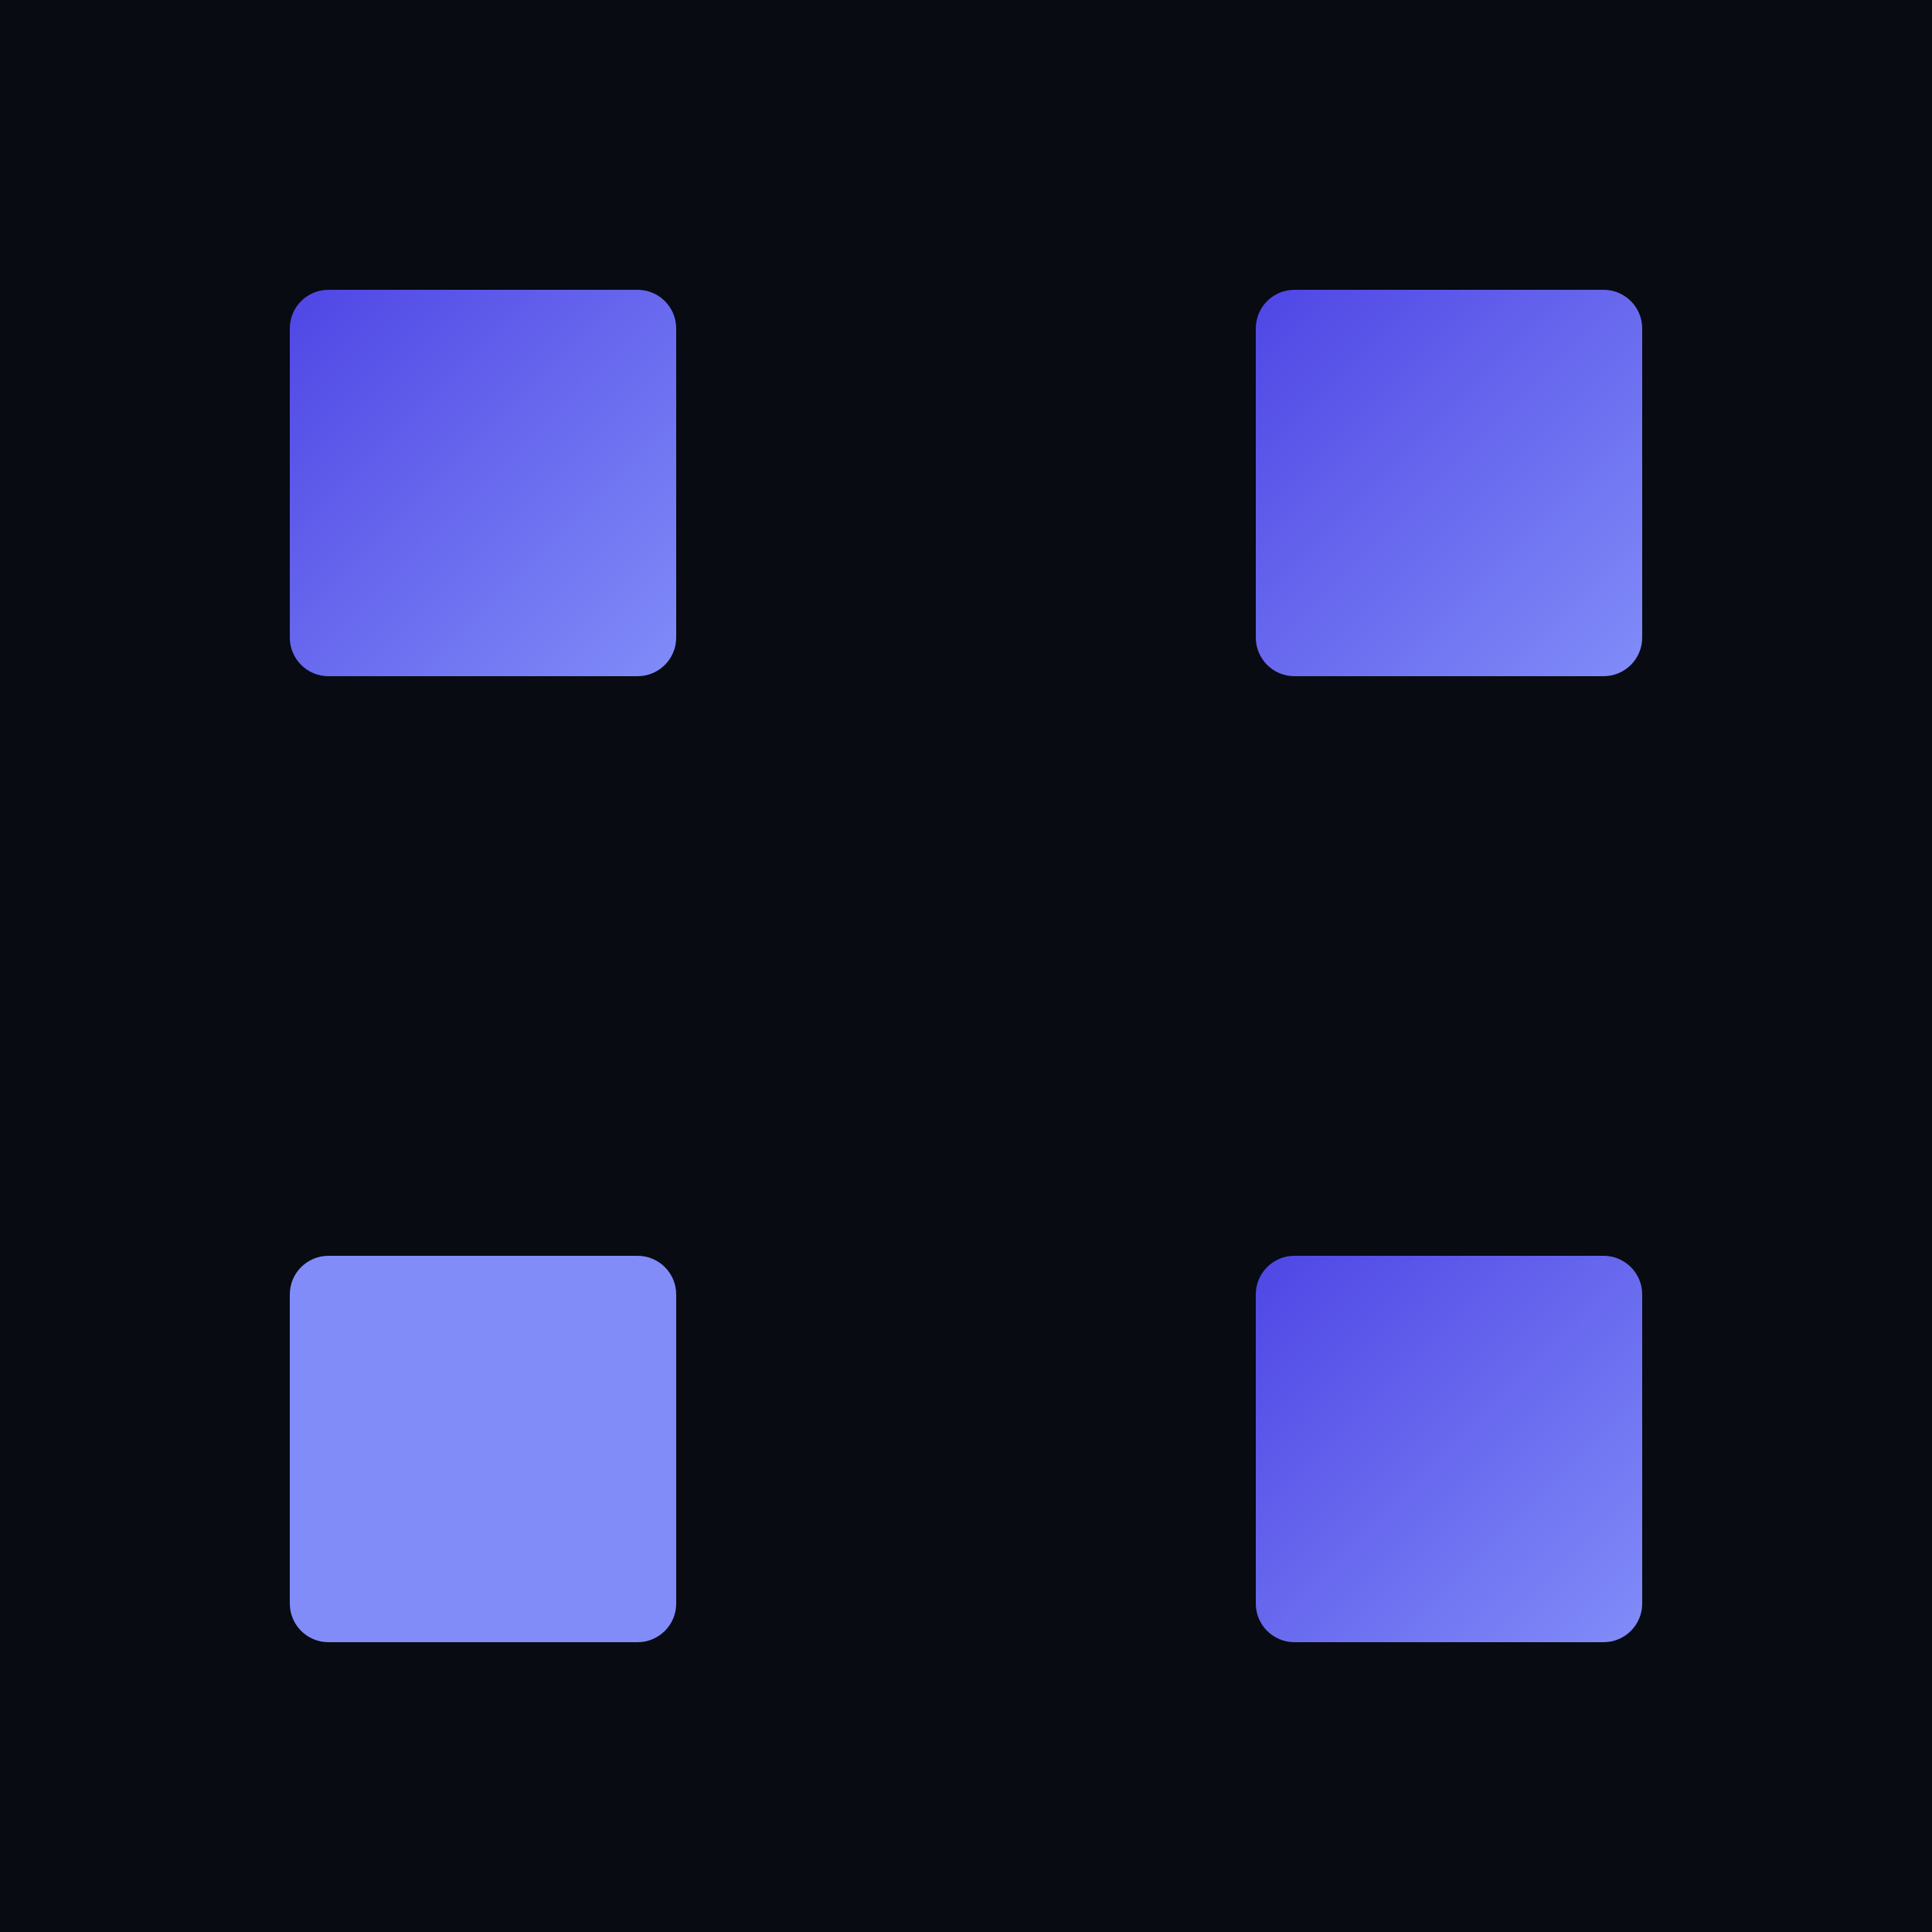
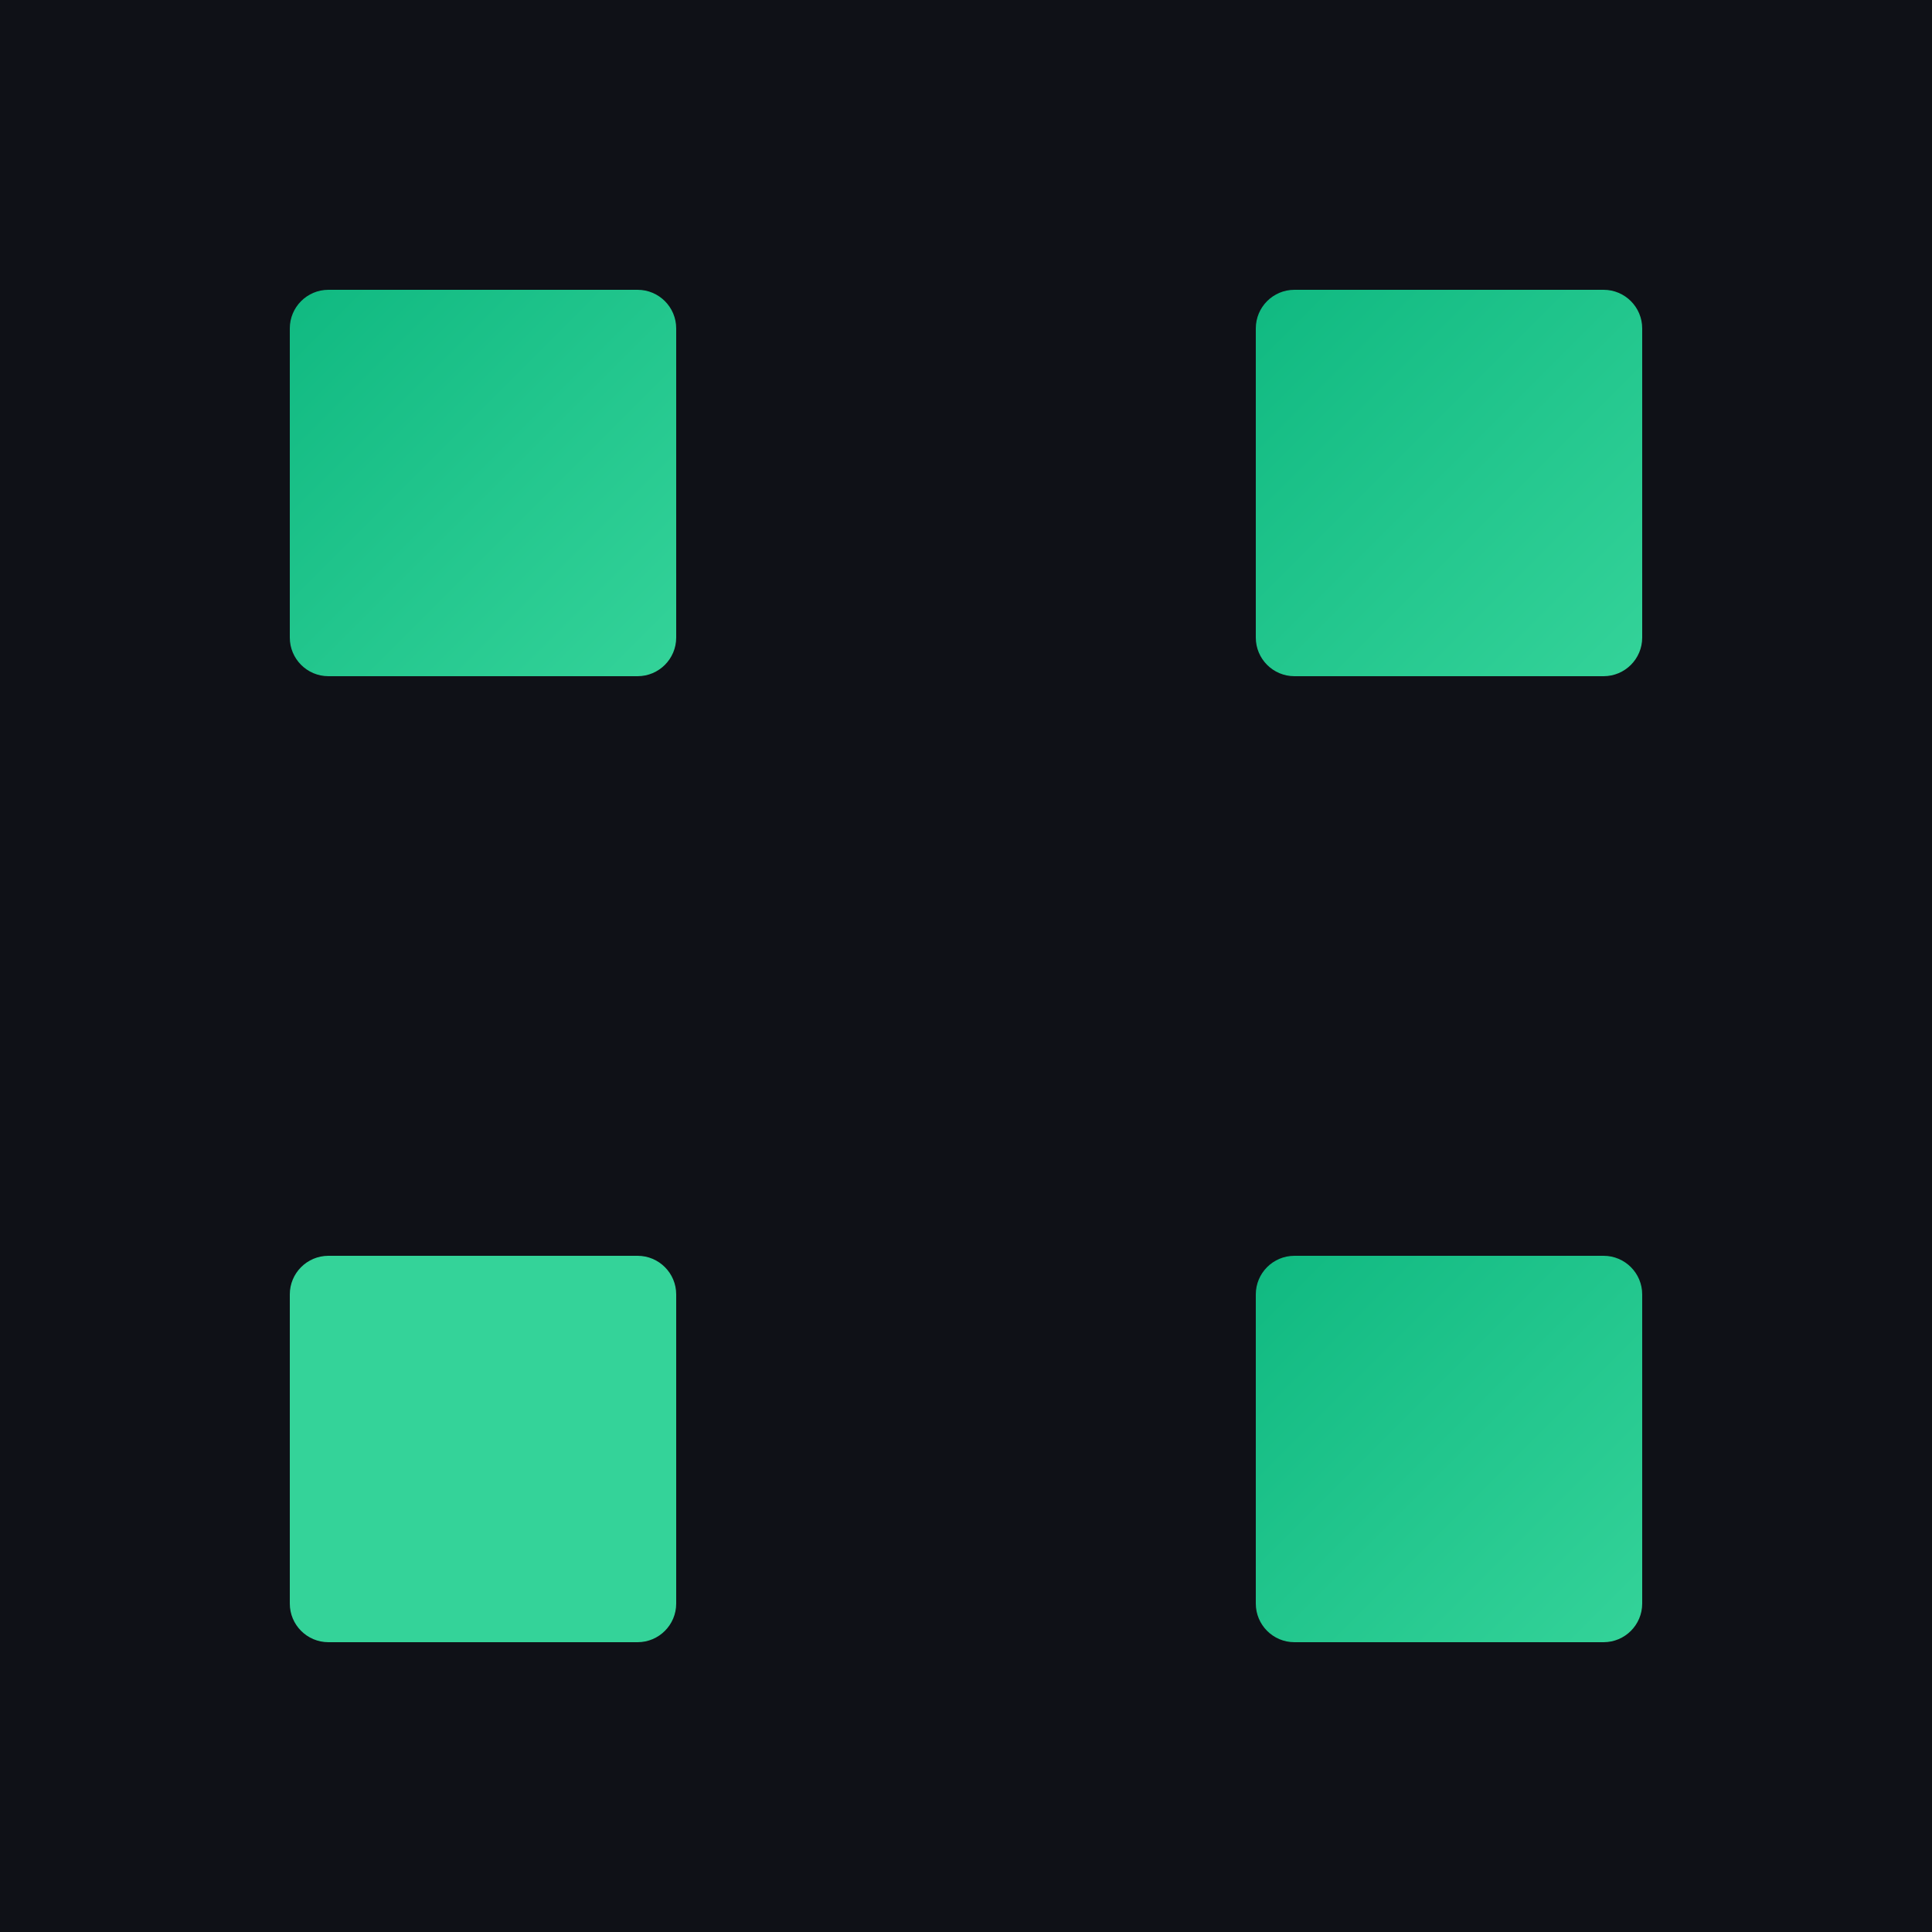
<svg xmlns="http://www.w3.org/2000/svg" viewBox="0 0 100 100">
  <defs>
    <linearGradient id="gradient" x1="0%" y1="0%" x2="100%" y2="100%">
-       <stop offset="0%" style="stop-color:#4F46E5;stop-opacity:1" />
-       <stop offset="100%" style="stop-color:#818CF8;stop-opacity:1" />
+       <stop offset="0%" style="stop-color:#10B981;stop-opacity:1" />
+       <stop offset="100%" style="stop-color:#34D399;stop-opacity:1" />
    </linearGradient>
  </defs>
-   <rect width="100" height="100" fill="#080B12" />
+   <rect width="100" height="100" fill="#0F1117" />
  <rect x="15" y="15" width="20" height="20" fill="url(#gradient)" rx="2" />
  <rect x="65" y="15" width="20" height="20" fill="url(#gradient)" rx="2" />
-   <rect x="15" y="65" width="20" height="20" fill="#818CF8" rx="2" />
+   <rect x="15" y="65" width="20" height="20" fill="#34D399" rx="2" />
  <rect x="65" y="65" width="20" height="20" fill="url(#gradient)" rx="2" />
</svg>
